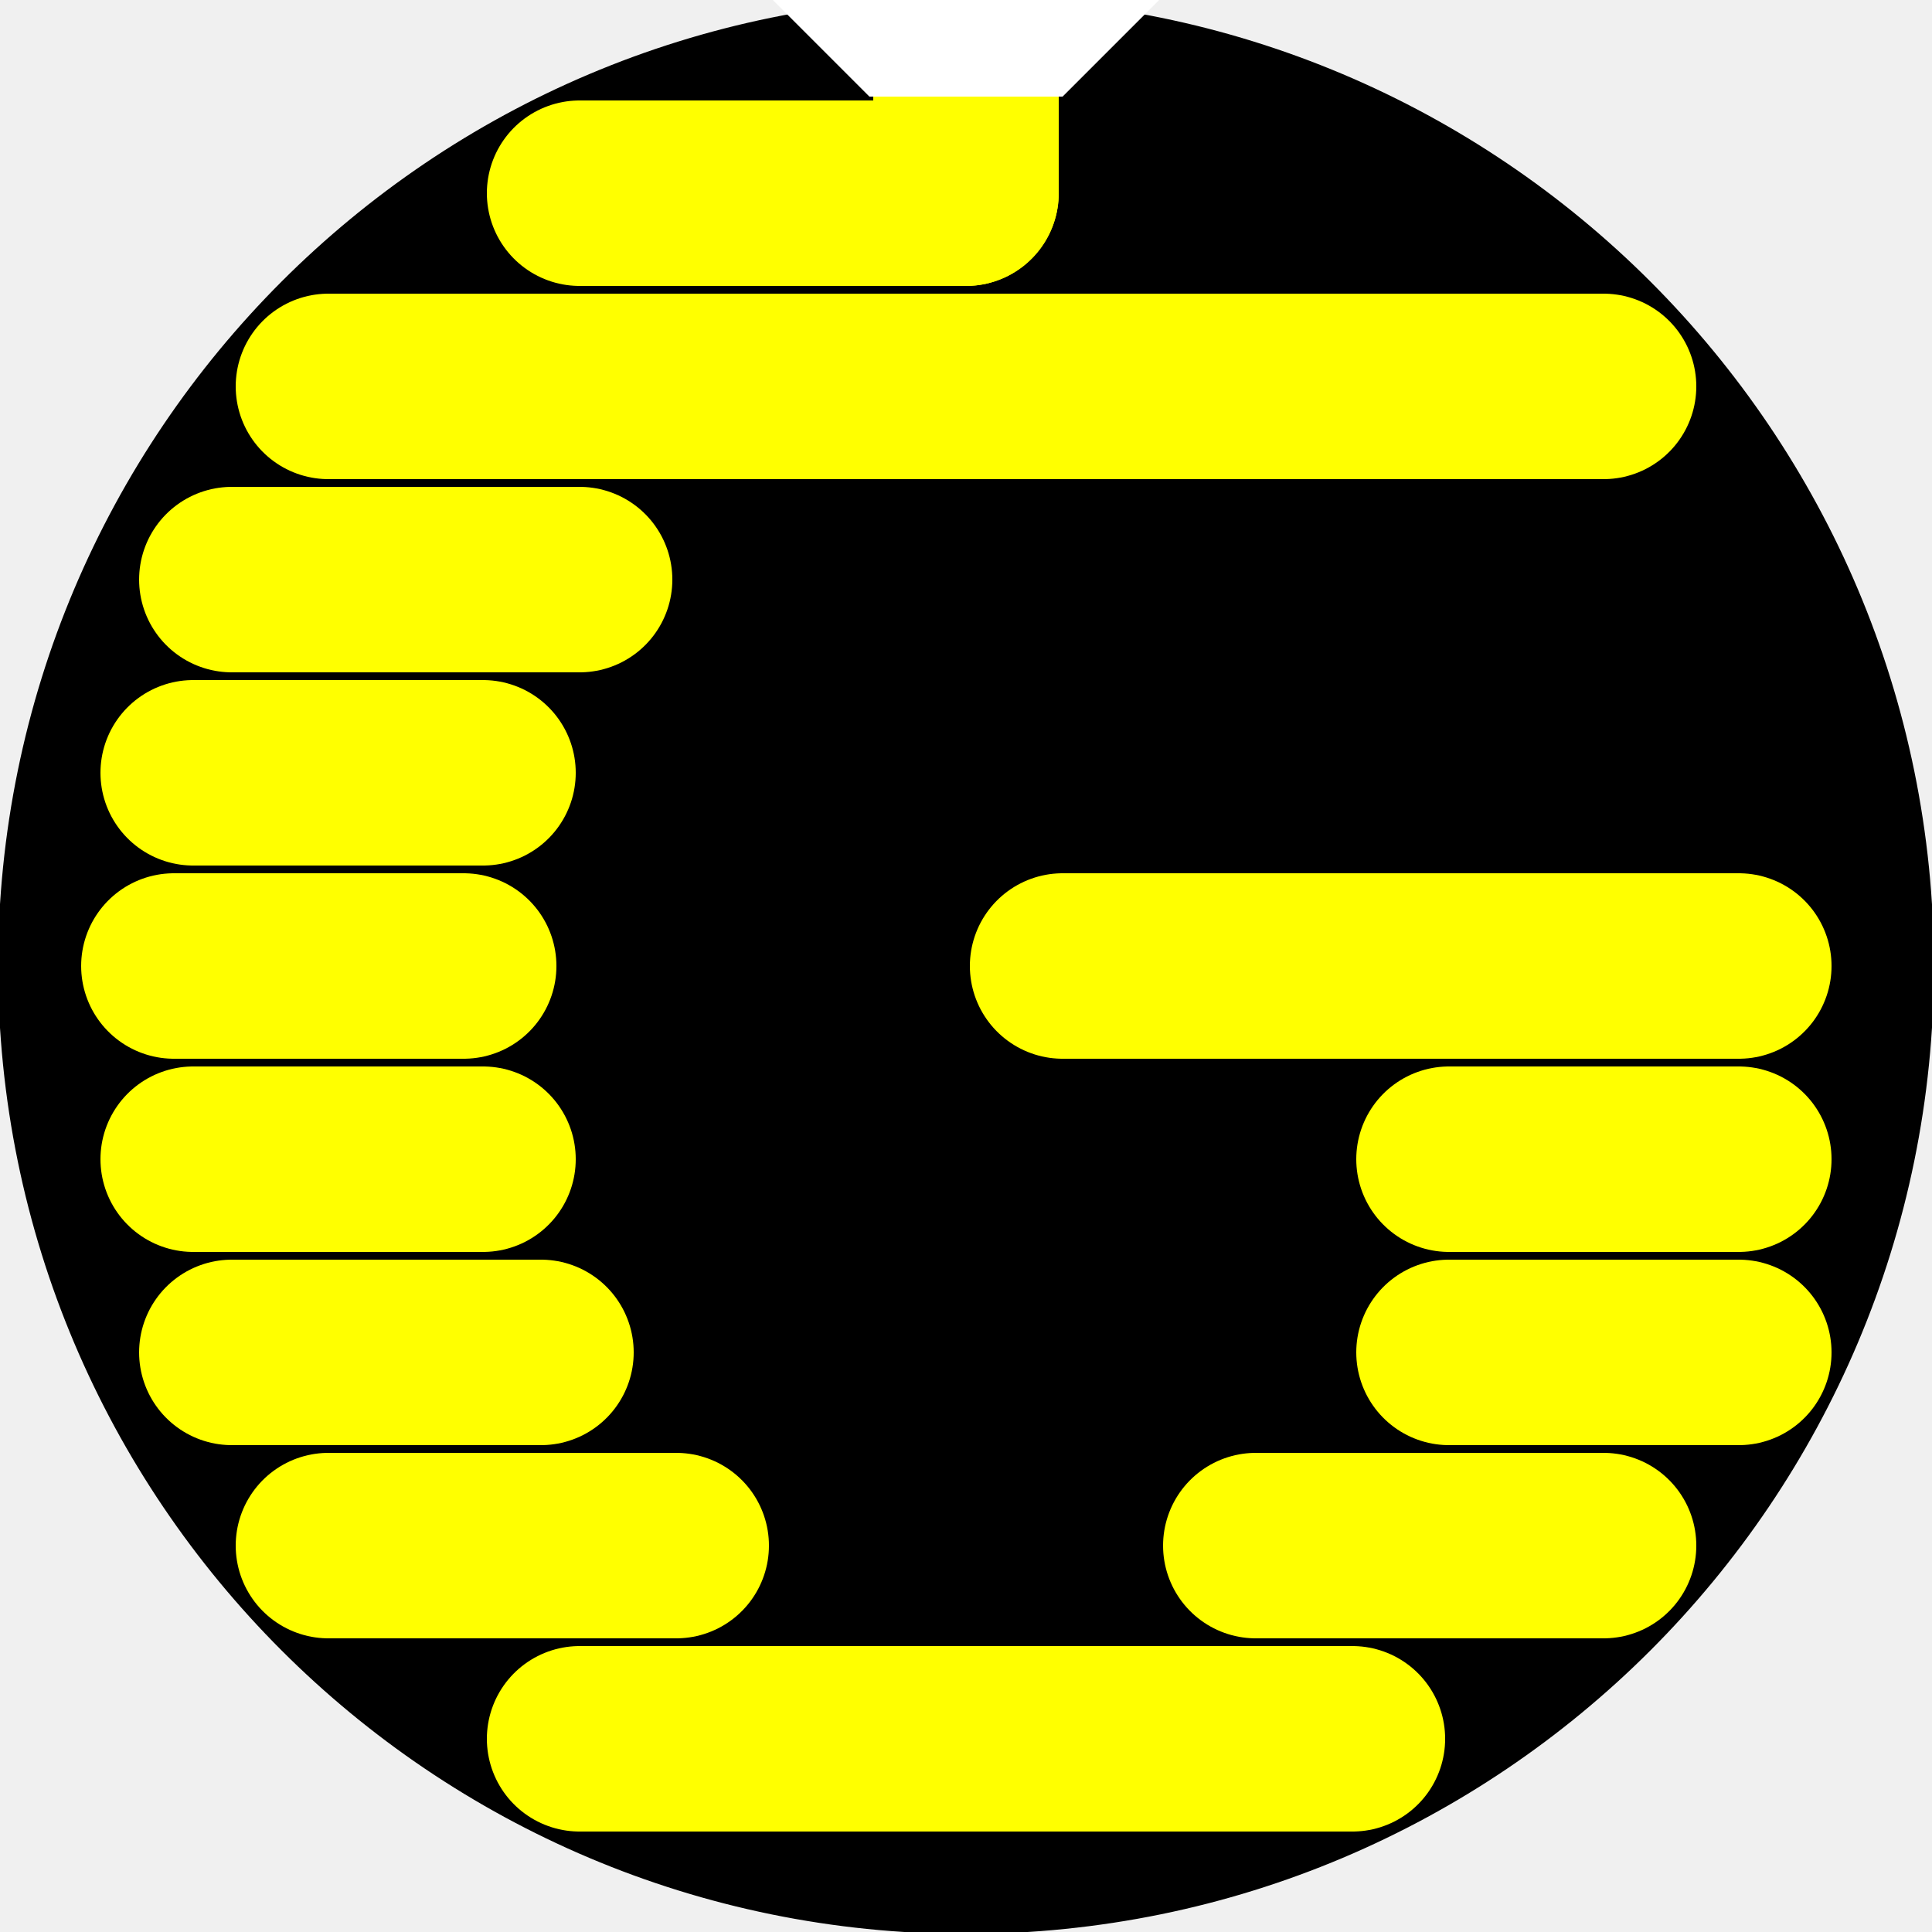
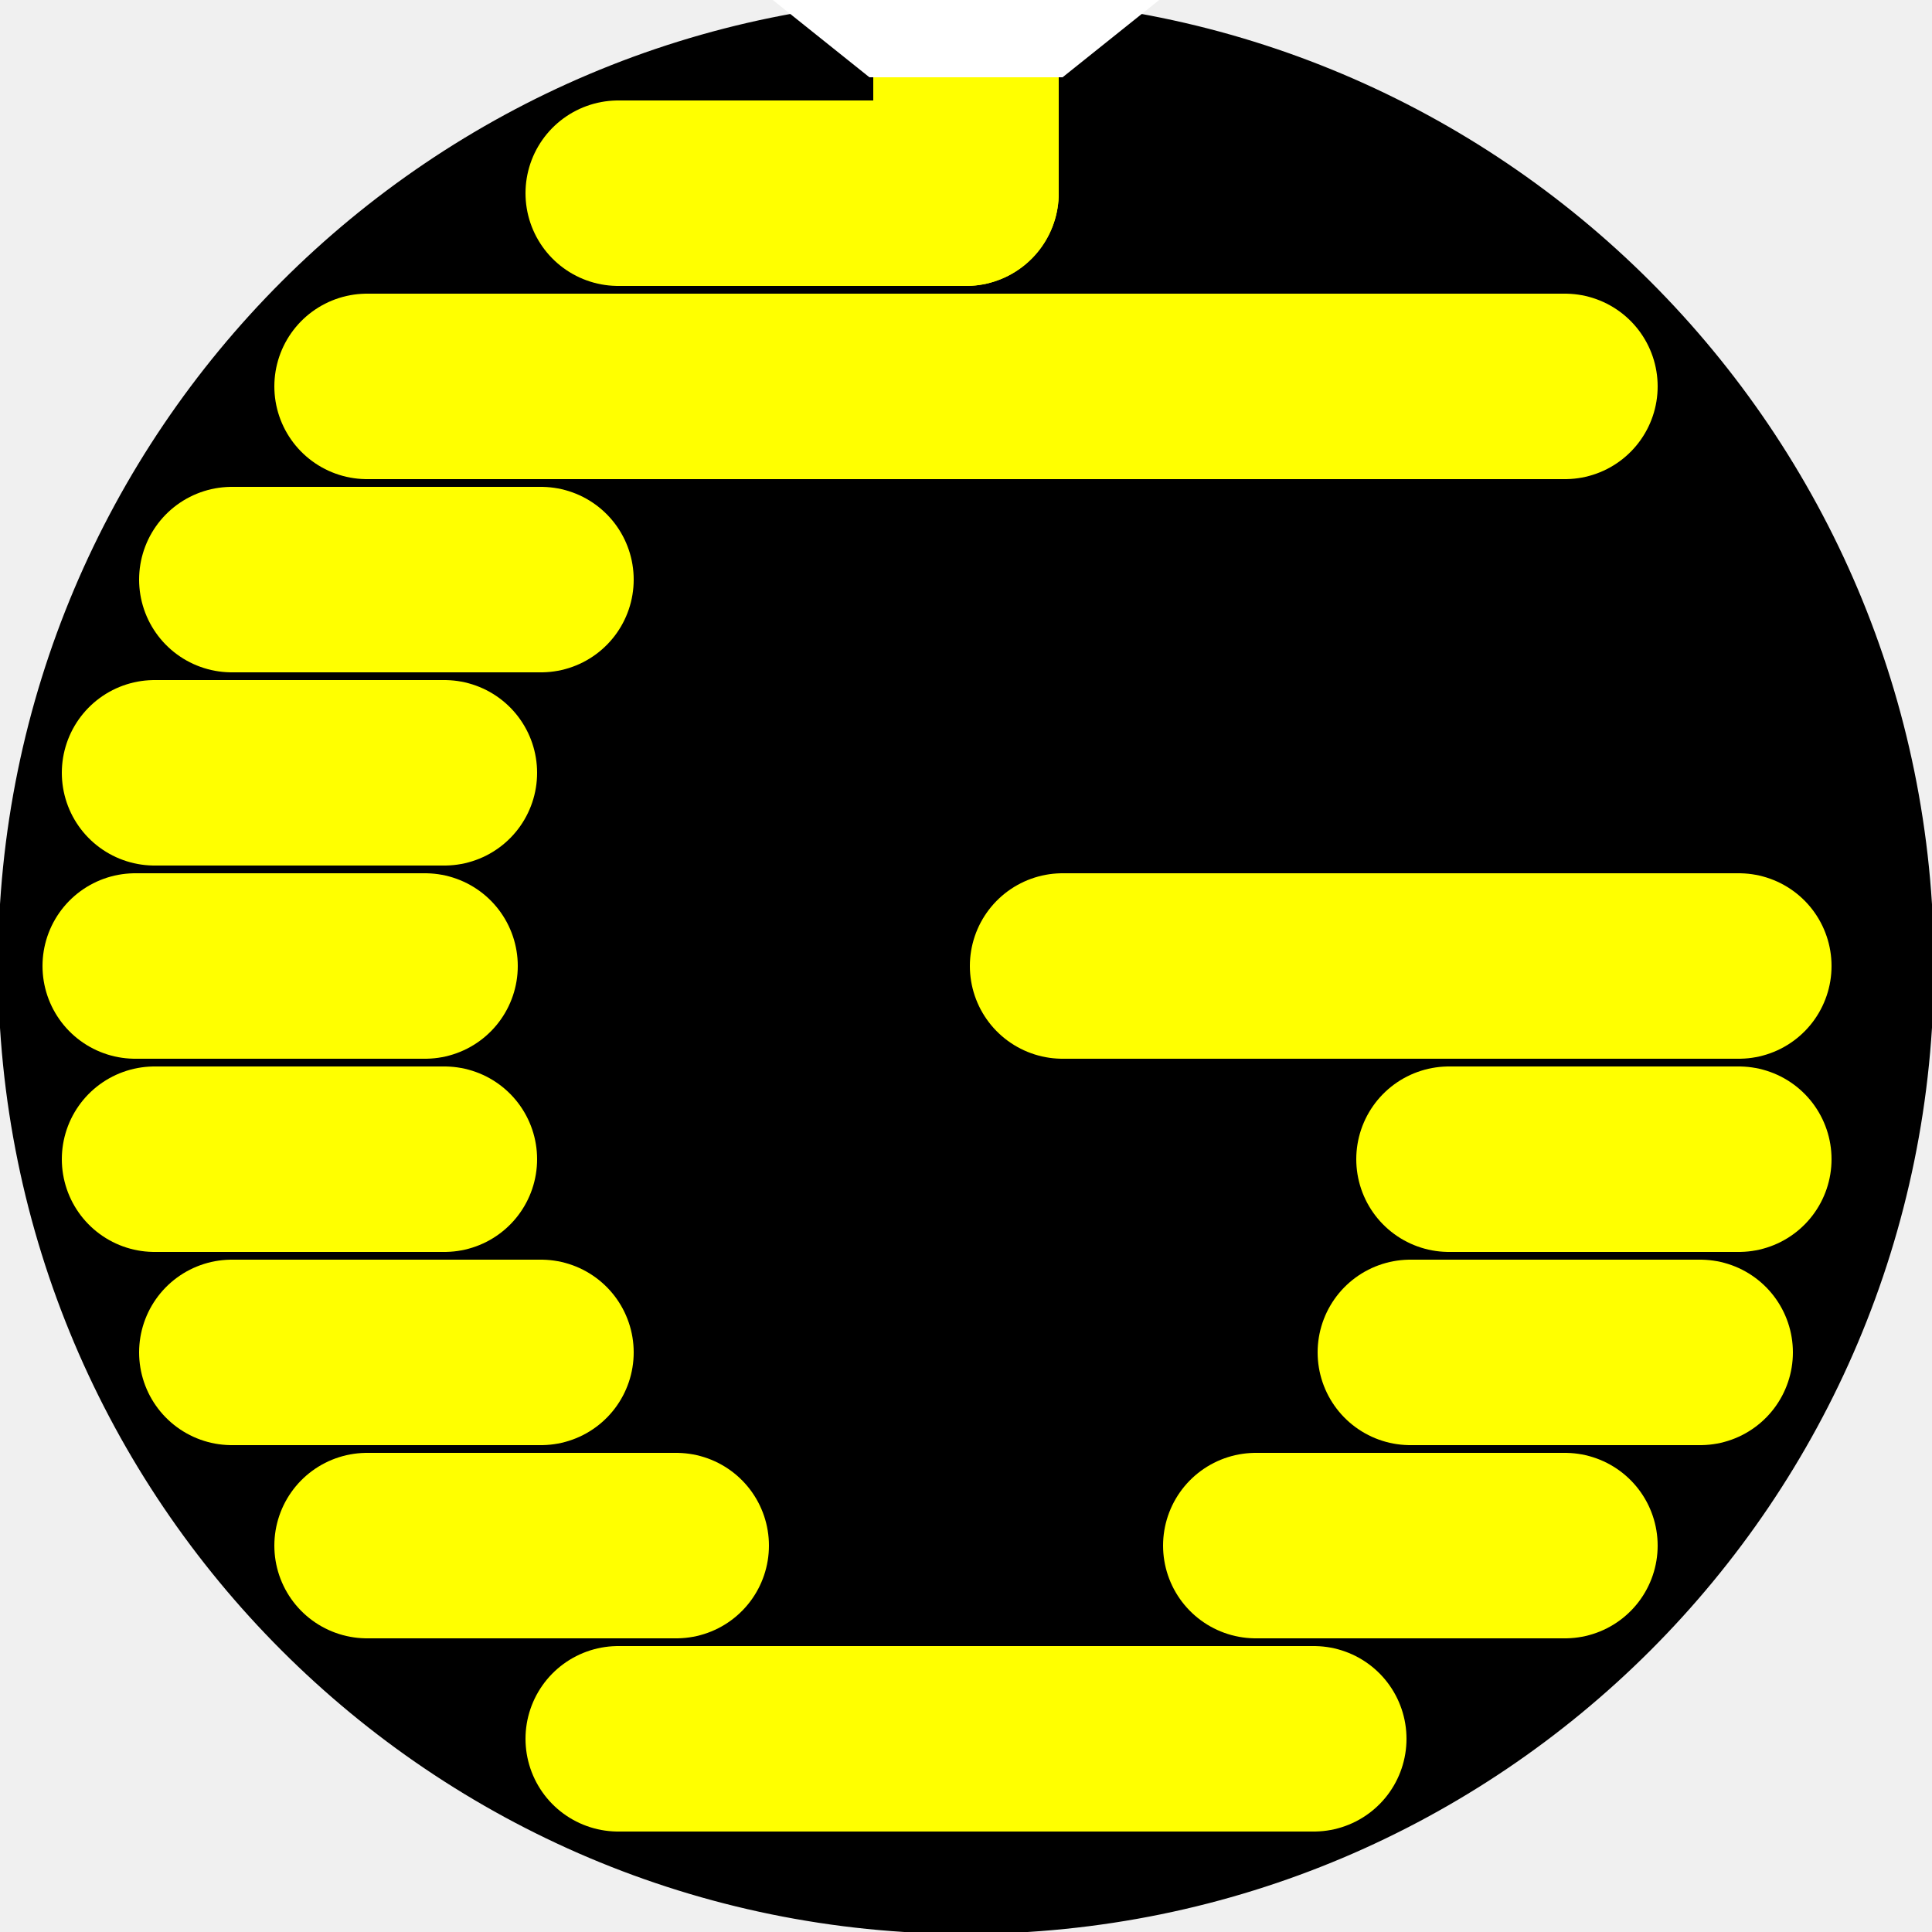
<svg xmlns="http://www.w3.org/2000/svg" height="500" width="500">
  <g>
    <circle cx="250" cy="250" r="249" stroke="black" stroke-width="3" fill="Black" />
-     <line x1="350" y1="450" x2="150" y2="450" style="stroke:rgb(255,255,0);stroke-width:48;stroke-linecap:round" />
-     <line x1="175" y1="400" x2="85" y2="400" style="stroke:rgb(255,255,0);stroke-width:48;stroke-linecap:round" />
+     <line x1="340" y1="450" x2="160" y2="450" style="stroke:rgb(255,255,0);stroke-width:48;stroke-linecap:round" />
+     <line x1="175" y1="400" x2="95" y2="400" style="stroke:rgb(255,255,0);stroke-width:48;stroke-linecap:round" />
    <line x1="140" y1="350" x2="60" y2="350" style="stroke:rgb(255,255,0);stroke-width:48;stroke-linecap:round" />
-     <line x1="125" y1="300" x2="50" y2="300" style="stroke:rgb(255,255,0);stroke-width:48;stroke-linecap:round" />
-     <line x1="120" y1="250" x2="45" y2="250" style="stroke:rgb(255,255,0);stroke-width:48;stroke-linecap:round" />
-     <line x1="415" y1="400" x2="325" y2="400" style="stroke:rgb(255,255,0);stroke-width:48;stroke-linecap:round" />
-     <line x1="450" y1="350" x2="375" y2="350" style="stroke:rgb(255,255,0);stroke-width:48;stroke-linecap:round" />
+     <line x1="115" y1="300" x2="40" y2="300" style="stroke:rgb(255,255,0);stroke-width:48;stroke-linecap:round" />
+     <line x1="110" y1="250" x2="35" y2="250" style="stroke:rgb(255,255,0);stroke-width:48;stroke-linecap:round" />
+     <line x1="405" y1="400" x2="325" y2="400" style="stroke:rgb(255,255,0);stroke-width:48;stroke-linecap:round" />
+     <line x1="440" y1="350" x2="365" y2="350" style="stroke:rgb(255,255,0);stroke-width:48;stroke-linecap:round" />
    <line x1="450" y1="300" x2="375" y2="300" style="stroke:rgb(255,255,0);stroke-width:48;stroke-linecap:round" />
    <line x1="450" y1="250" x2="275" y2="250" style="stroke:rgb(255,255,0);stroke-width:48;stroke-linecap:round" />
-     <line x1="125" y1="200" x2="50" y2="200" style="stroke:rgb(255,255,0);stroke-width:48;stroke-linecap:round" />
-     <line x1="150" y1="150" x2="60" y2="150" style="stroke:rgb(255,255,0);stroke-width:48;stroke-linecap:round" />
-     <line x1="415" y1="100" x2="85" y2="100" style="stroke:rgb(255,255,0);stroke-width:48;stroke-linecap:round" />
-     <line x1="250" y1="50" x2="150" y2="50" style="stroke:rgb(255,255,0);stroke-width:48;stroke-linecap:round" />
+     <line x1="115" y1="200" x2="40" y2="200" style="stroke:rgb(255,255,0);stroke-width:48;stroke-linecap:round" />
+     <line x1="140" y1="150" x2="60" y2="150" style="stroke:rgb(255,255,0);stroke-width:48;stroke-linecap:round" />
+     <line x1="405" y1="100" x2="95" y2="100" style="stroke:rgb(255,255,0);stroke-width:48;stroke-linecap:round" />
+     <line x1="250" y1="50" x2="160" y2="50" style="stroke:rgb(255,255,0);stroke-width:48;stroke-linecap:round" />
    <line x1="250" y1="50" x2="250" y2="0" style="stroke:rgb(255,255,0);stroke-width:48;stroke-linecap:round" />
-     <polygon points="225,25 275,25 300,0 200,0" style="fill:White;stroke-width:0" />
+     <polygon points="225,20 275,20 300,0 200,0" style="fill:White;stroke-width:0" />
  </g>
</svg>
